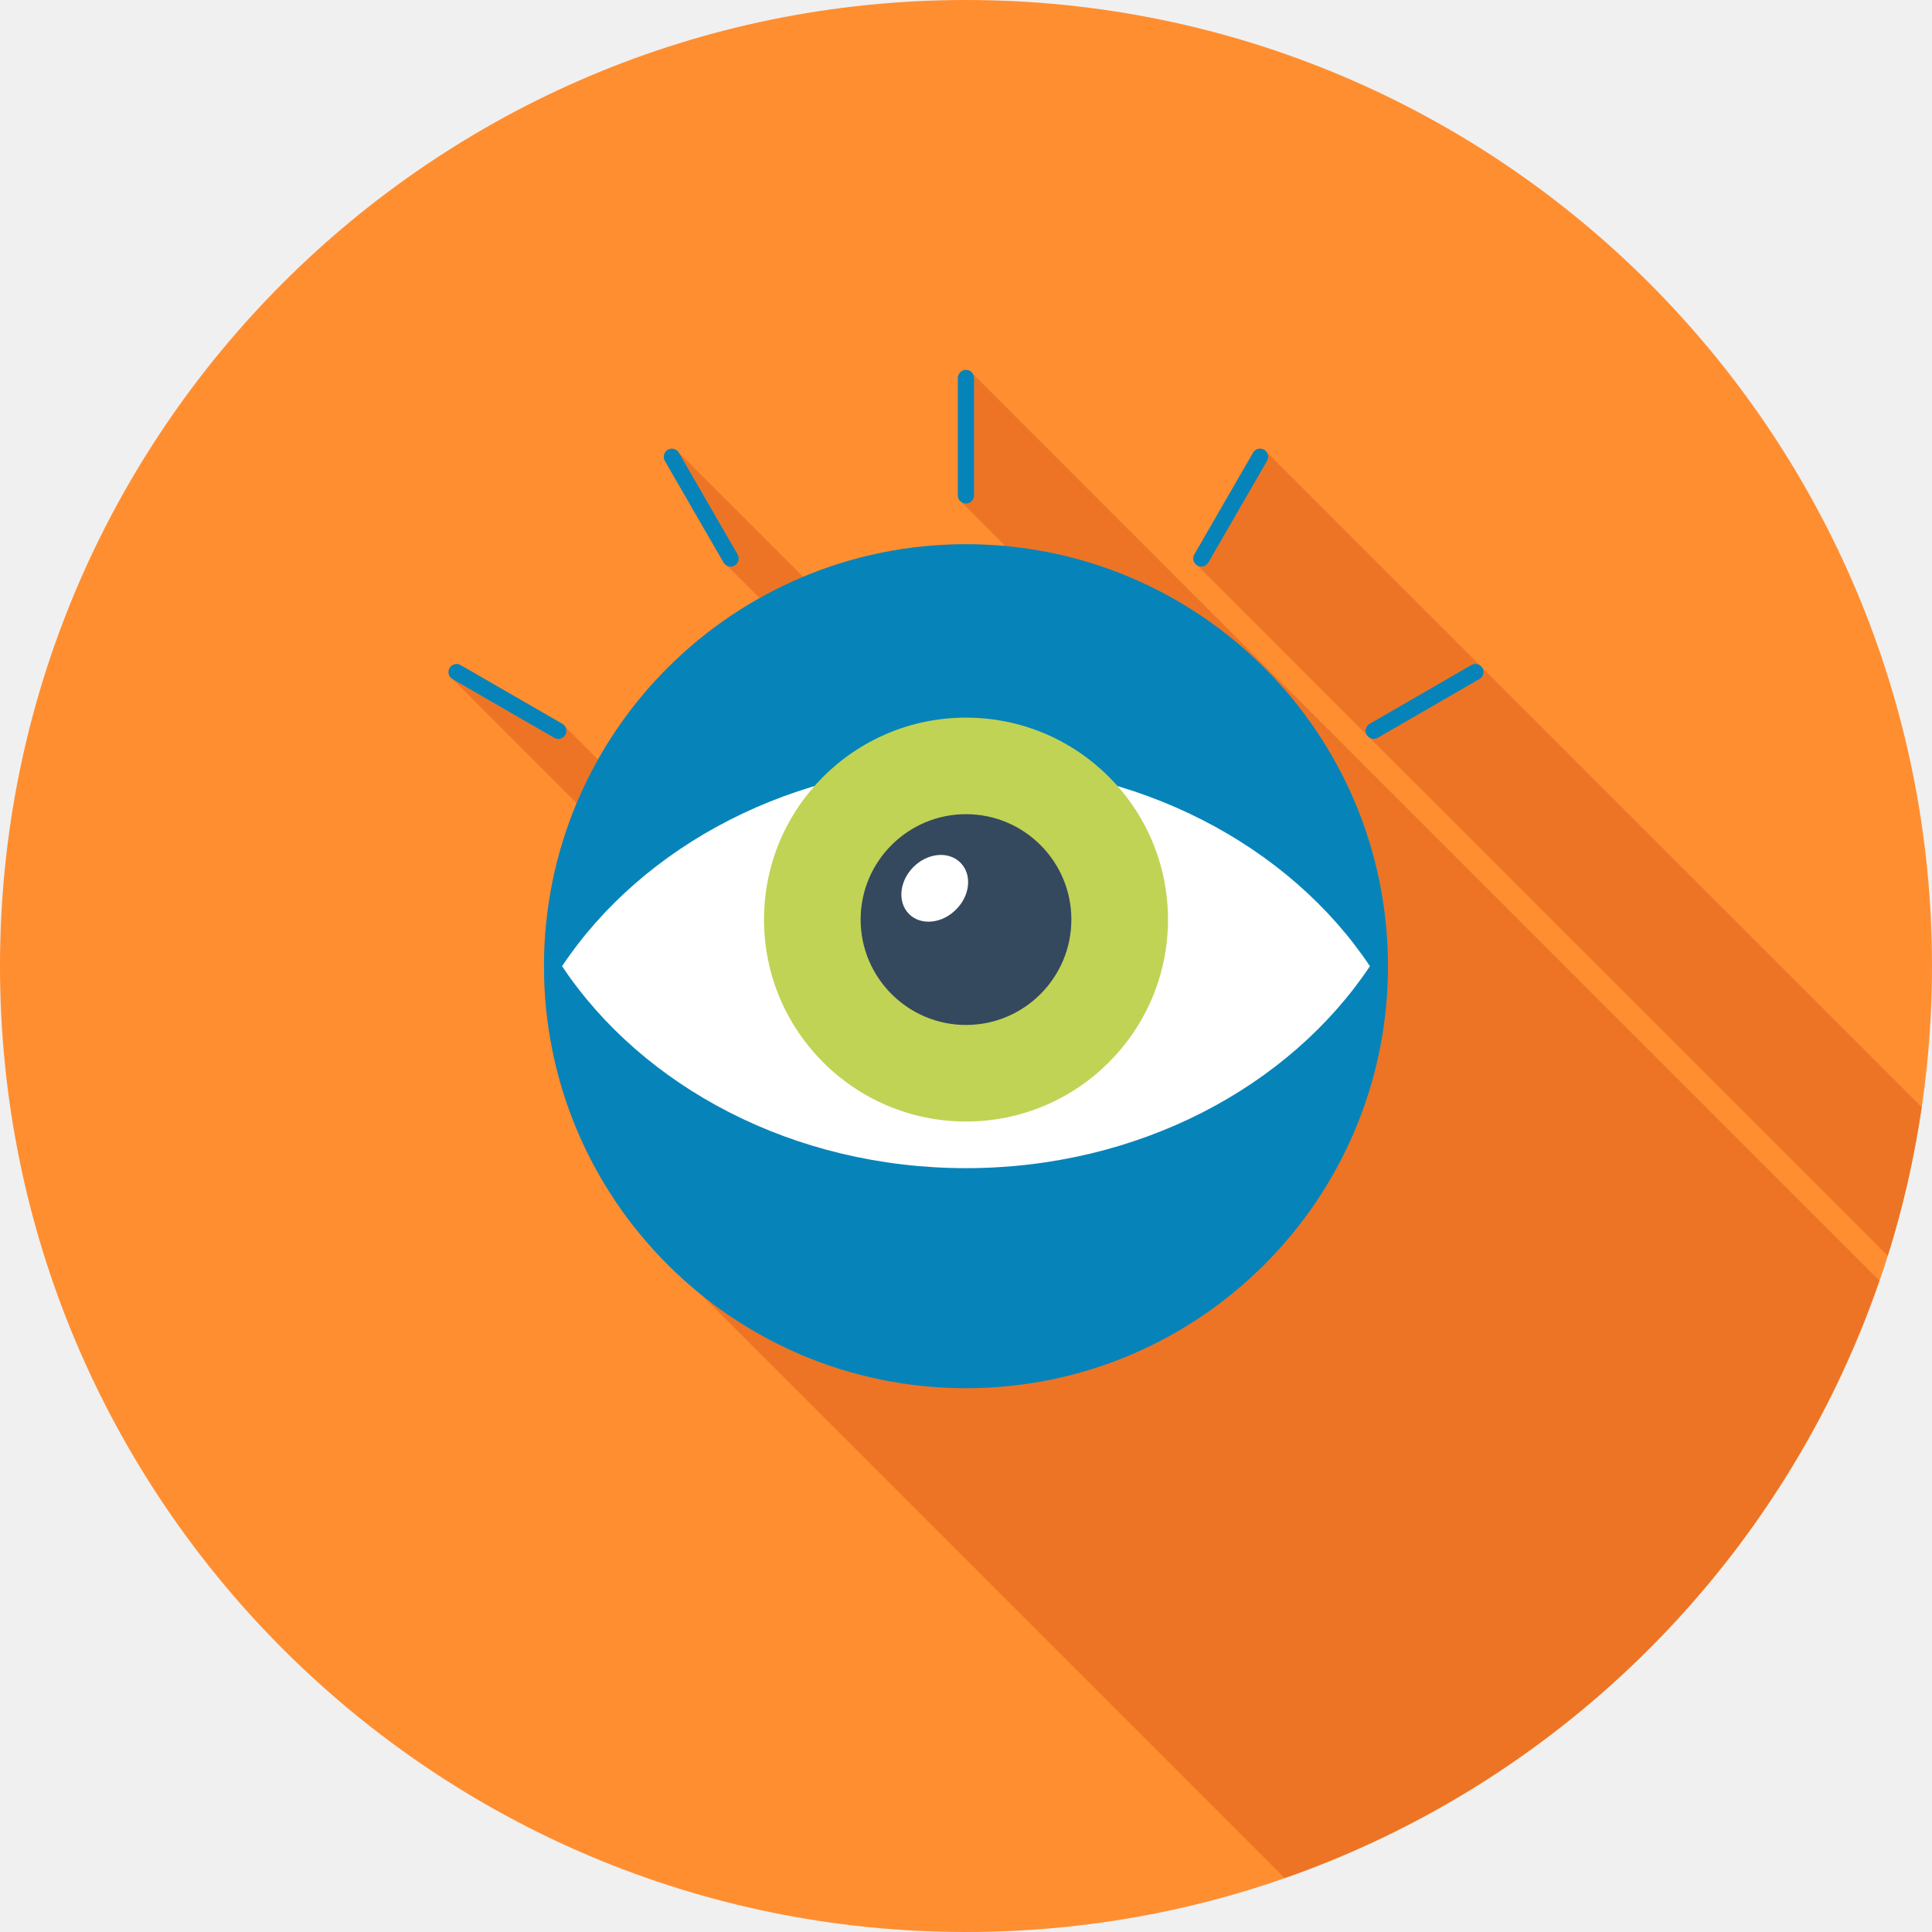
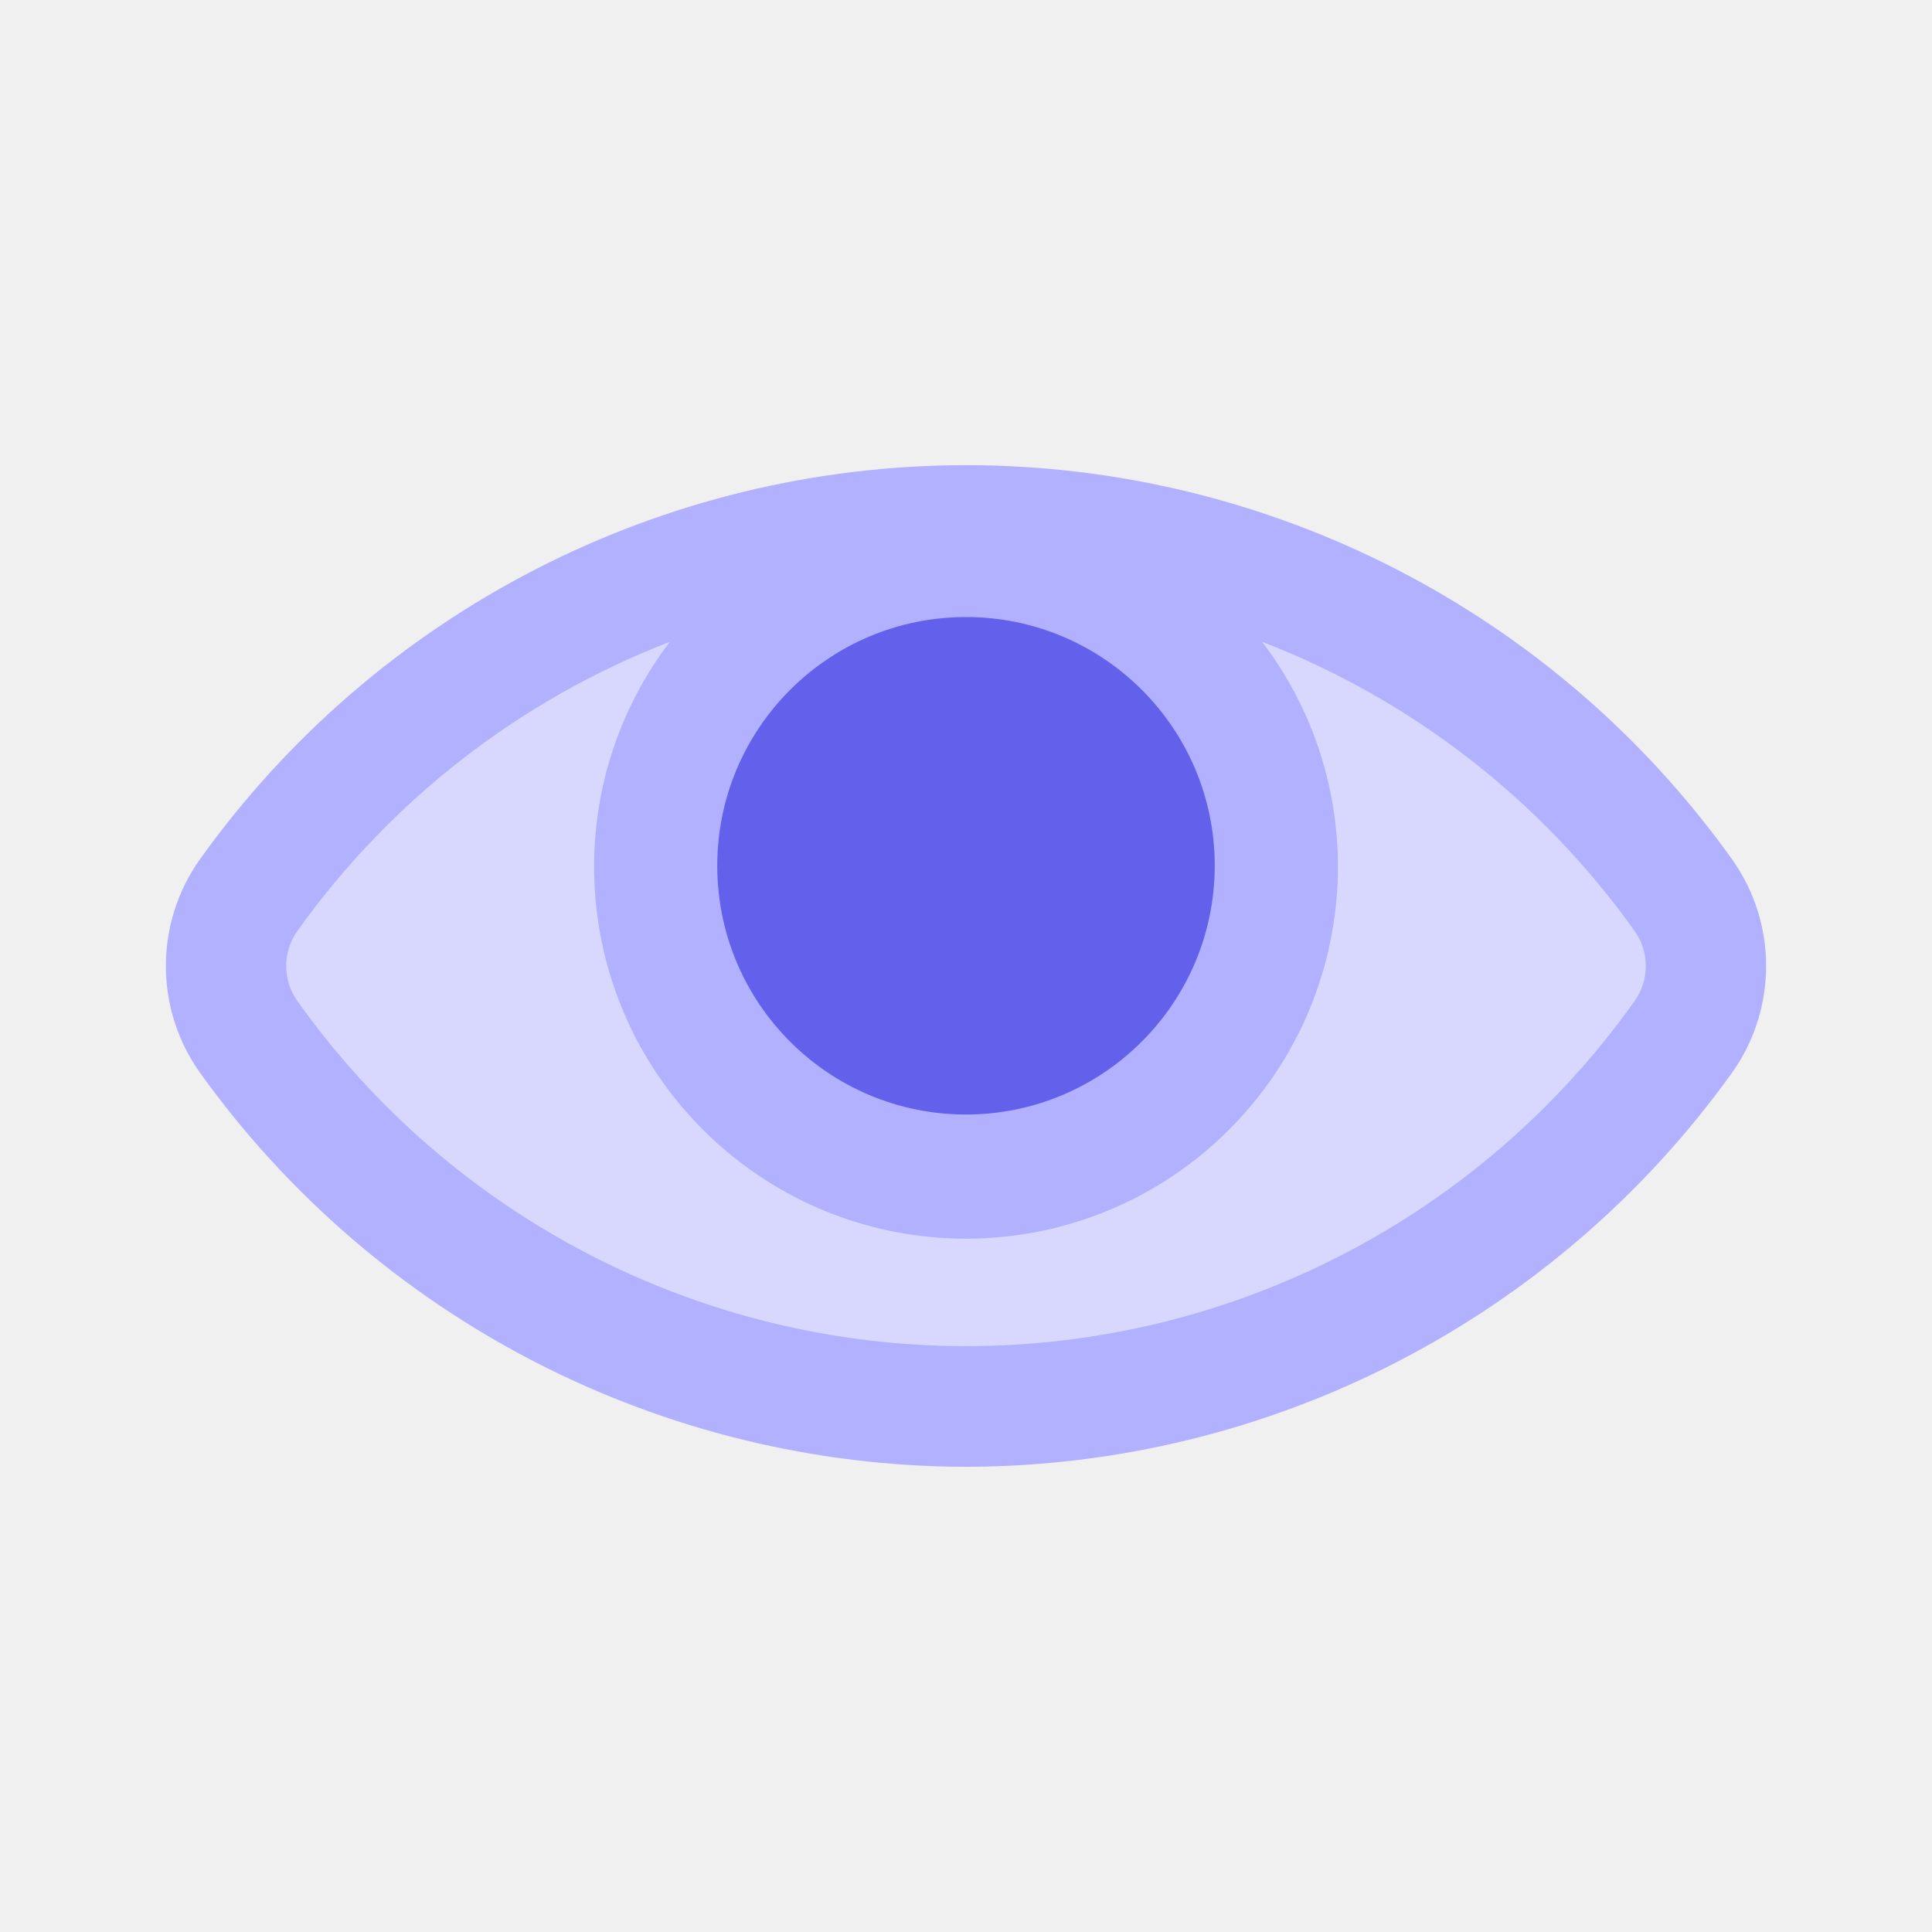
- <svg xmlns="http://www.w3.org/2000/svg" version="1.1" id="Layer_1" x="0px" y="0px" viewBox="0 0 512 512" style="enable-background:new 0 0 512 512;" xml:space="preserve">
-   <circle style="fill:#FF8E31;" cx="256" cy="256" r="256" />
-   <g>
-     <path style="fill:#ED7425;" d="M257.83,99.11l-0.845-0.842c-0.292-0.148-0.622-0.253-0.986-0.253c-1.208,0-2.156,0.983-2.156,2.156   v31.119c0,0.443,0.148,0.842,0.366,1.208l0.584,0.589l11.651,11.643c-3.441-0.317-6.92-0.492-10.442-0.492   c-15.296,0-29.875,3.077-43.156,8.632l-33.17-33.167l-0.33-0.33c-0.655-0.512-1.608-0.625-2.378-0.182   c-1.024,0.617-1.352,1.897-0.765,2.957l15.393,26.668l1.134,1.132l8.579,8.576c-17.902,10.051-32.742,24.883-42.813,42.765   l-8.663-8.658l-0.804-0.806l-26.954-15.542c-1.027-0.62-2.34-0.253-2.926,0.773c-0.369,0.653-0.369,1.426-0.074,2.043   c0.036,0.036,0.036,0.077,0.036,0.077l0.806,0.801l0.069,0.044l32.835,32.827c-5.573,13.294-8.66,27.881-8.66,43.2   c0,26.406,9.108,50.614,24.392,69.747l171.896,171.891c73.789-25.782,132.127-84.375,157.591-158.316L257.83,99.11z" />
-     <path style="fill:#ED7425;" d="M335.324,119.442c-0.11-0.105-0.223-0.182-0.333-0.253c-1.021-0.584-2.301-0.261-2.926,0.765   l-15.539,26.99c-0.366,0.66-0.366,1.462-0.036,2.086v0.036l0.801,0.806h0.036l182.94,182.932   c4.001-12.746,7.012-25.915,8.991-39.427L335.583,119.703L335.324,119.442z" />
-   </g>
-   <path style="fill:#0684BA;" d="M367.831,256.049c0,61.775-50.066,111.844-111.831,111.844c-61.76,0-111.836-50.068-111.836-111.844  c0-61.76,50.076-111.828,111.836-111.828C317.765,144.22,367.831,194.289,367.831,256.049z" />
-   <g>
-     <path id="SVGID_1_" style="fill:#FFFFFF;" d="M256,202.54c-45.737,0-85.686,21.527-107.046,53.509   c21.361,32,61.309,53.525,107.046,53.525c45.729,0,85.676-21.524,107.046-53.525C341.676,224.067,301.729,202.54,256,202.54z" />
-   </g>
-   <g>
-     <g>
-       <path style="fill:#C1D354;" d="M256,190.18c-29.553,0-53.53,23.956-53.53,53.509c0,29.565,23.977,53.524,53.53,53.524    c29.56,0,53.53-23.956,53.53-53.525C309.53,214.134,285.56,190.18,256,190.18z" />
-       <path style="fill:#34495E;" d="M256,215.764c-15.401,0-27.924,12.516-27.924,27.924s12.524,27.94,27.924,27.94    c15.414,0,27.924-12.531,27.924-27.94S271.414,215.764,256,215.764z" />
-       <path style="fill:#FFFFFF;" d="M254.525,228.611c3.123,3.118,2.606,8.701-1.18,12.444c-3.743,3.75-9.326,4.291-12.434,1.172    c-3.123-3.126-2.604-8.701,1.17-12.48C245.837,226.012,251.389,225.477,254.525,228.611z" />
-     </g>
-   </g>
-   <g>
-     <path style="fill:#0684BA;" d="M255.99,133.44c-1.183,0-2.145-0.963-2.145-2.143V100.17c0-1.18,0.963-2.15,2.145-2.15   c1.19,0,2.14,0.97,2.14,2.15v31.127C258.132,132.477,257.18,133.44,255.99,133.44z" />
-     <path style="fill:#0684BA;" d="M194.688,149.873c-1.024,0.589-2.332,0.23-2.929-0.794l-15.567-26.947   c-0.586-1.032-0.238-2.34,0.791-2.936c1.021-0.589,2.332-0.238,2.924,0.781l15.57,26.962   C196.06,147.971,195.72,149.276,194.688,149.873z" />
-     <path style="fill:#0684BA;" d="M149.816,194.744c-0.596,1.032-1.907,1.385-2.929,0.794l-26.959-15.57   c-1.027-0.589-1.375-1.897-0.781-2.921c0.594-1.019,1.9-1.385,2.921-0.786l26.954,15.562   C150.057,192.42,150.41,193.725,149.816,194.744z" />
-     <path style="fill:#0684BA;" d="M317.297,149.86c-1.024-0.589-1.37-1.897-0.781-2.924l15.565-26.97   c0.591-1.024,1.9-1.37,2.926-0.778c1.027,0.596,1.372,1.897,0.786,2.921l-15.565,26.962   C319.636,150.106,318.331,150.456,317.297,149.86z" />
-     <path style="fill:#0684BA;" d="M362.186,194.737c-0.594-1.032-0.241-2.332,0.786-2.921l26.957-15.578   c1.029-0.584,2.327-0.233,2.929,0.786c0.589,1.024,0.241,2.34-0.783,2.921l-26.959,15.578   C364.091,196.106,362.78,195.771,362.186,194.737z" />
-   </g>
-   <g>
- </g>
-   <g>
- </g>
-   <g>
- </g>
-   <g>
- </g>
-   <g>
- </g>
-   <g>
- </g>
-   <g>
- </g>
-   <g>
- </g>
-   <g>
- </g>
-   <g>
- </g>
-   <g>
- </g>
-   <g>
- </g>
-   <g>
- </g>
-   <g>
- </g>
-   <g>
- </g>
+ <svg xmlns="http://www.w3.org/2000/svg" viewBox="0 0 64 64" id="eye">
+   <path fill="#b2b1ff" d="M32,48.59A31.29,31.29,0,0,1,6.62,35.53a6.1,6.1,0,0,1,0-7.06,31.19,31.19,0,0,1,50.76,0,6.1,6.1,0,0,1,0,7.06A31.29,31.29,0,0,1,32,48.59Z" />
+   <path fill="#6361eb" d="M32,36.92a8.24,8.24,0,1,1,8.24-8.24A8.25,8.25,0,0,1,32,36.92Z" />
+   <path fill="#d8d8ff" d="M54.12,30.8a27.18,27.18,0,0,0-12.31-9.54,12.32,12.32,0,1,1-19.62,0A27.18,27.18,0,0,0,9.88,30.8a2,2,0,0,0,0,2.4,27.17,27.17,0,0,0,44.24,0A2,2,0,0,0,54.12,30.8Z" />
</svg>
